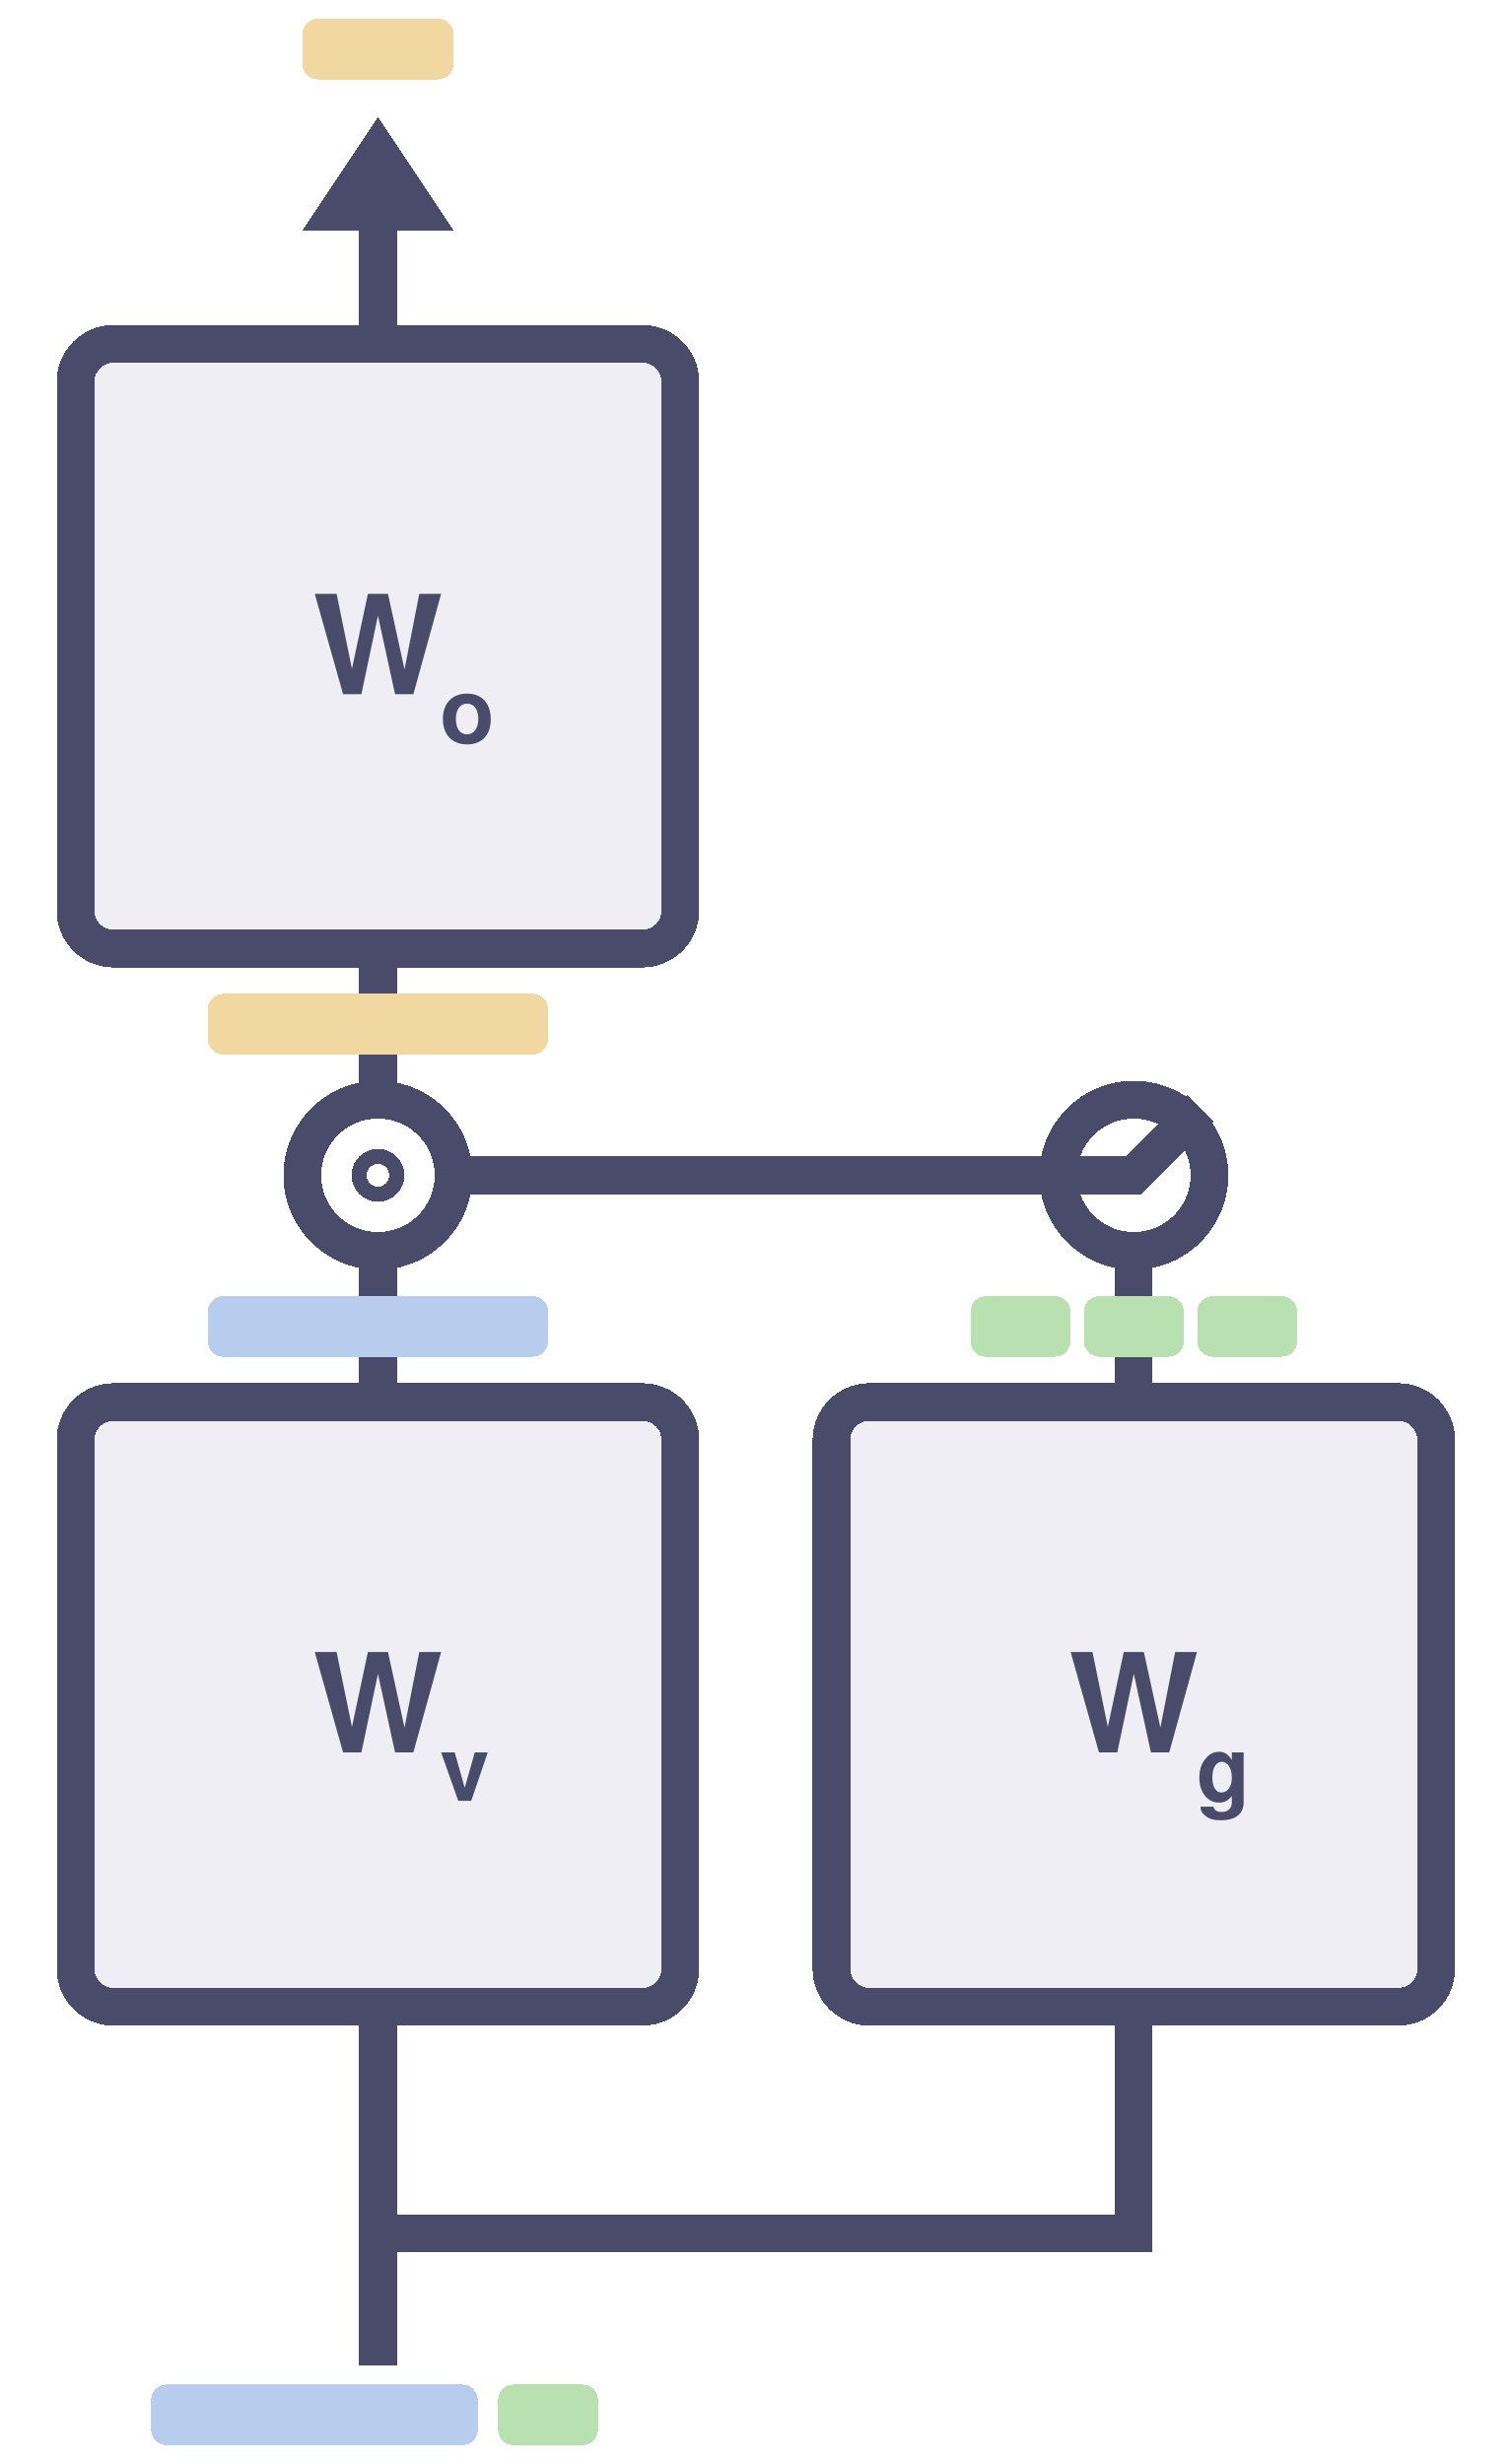
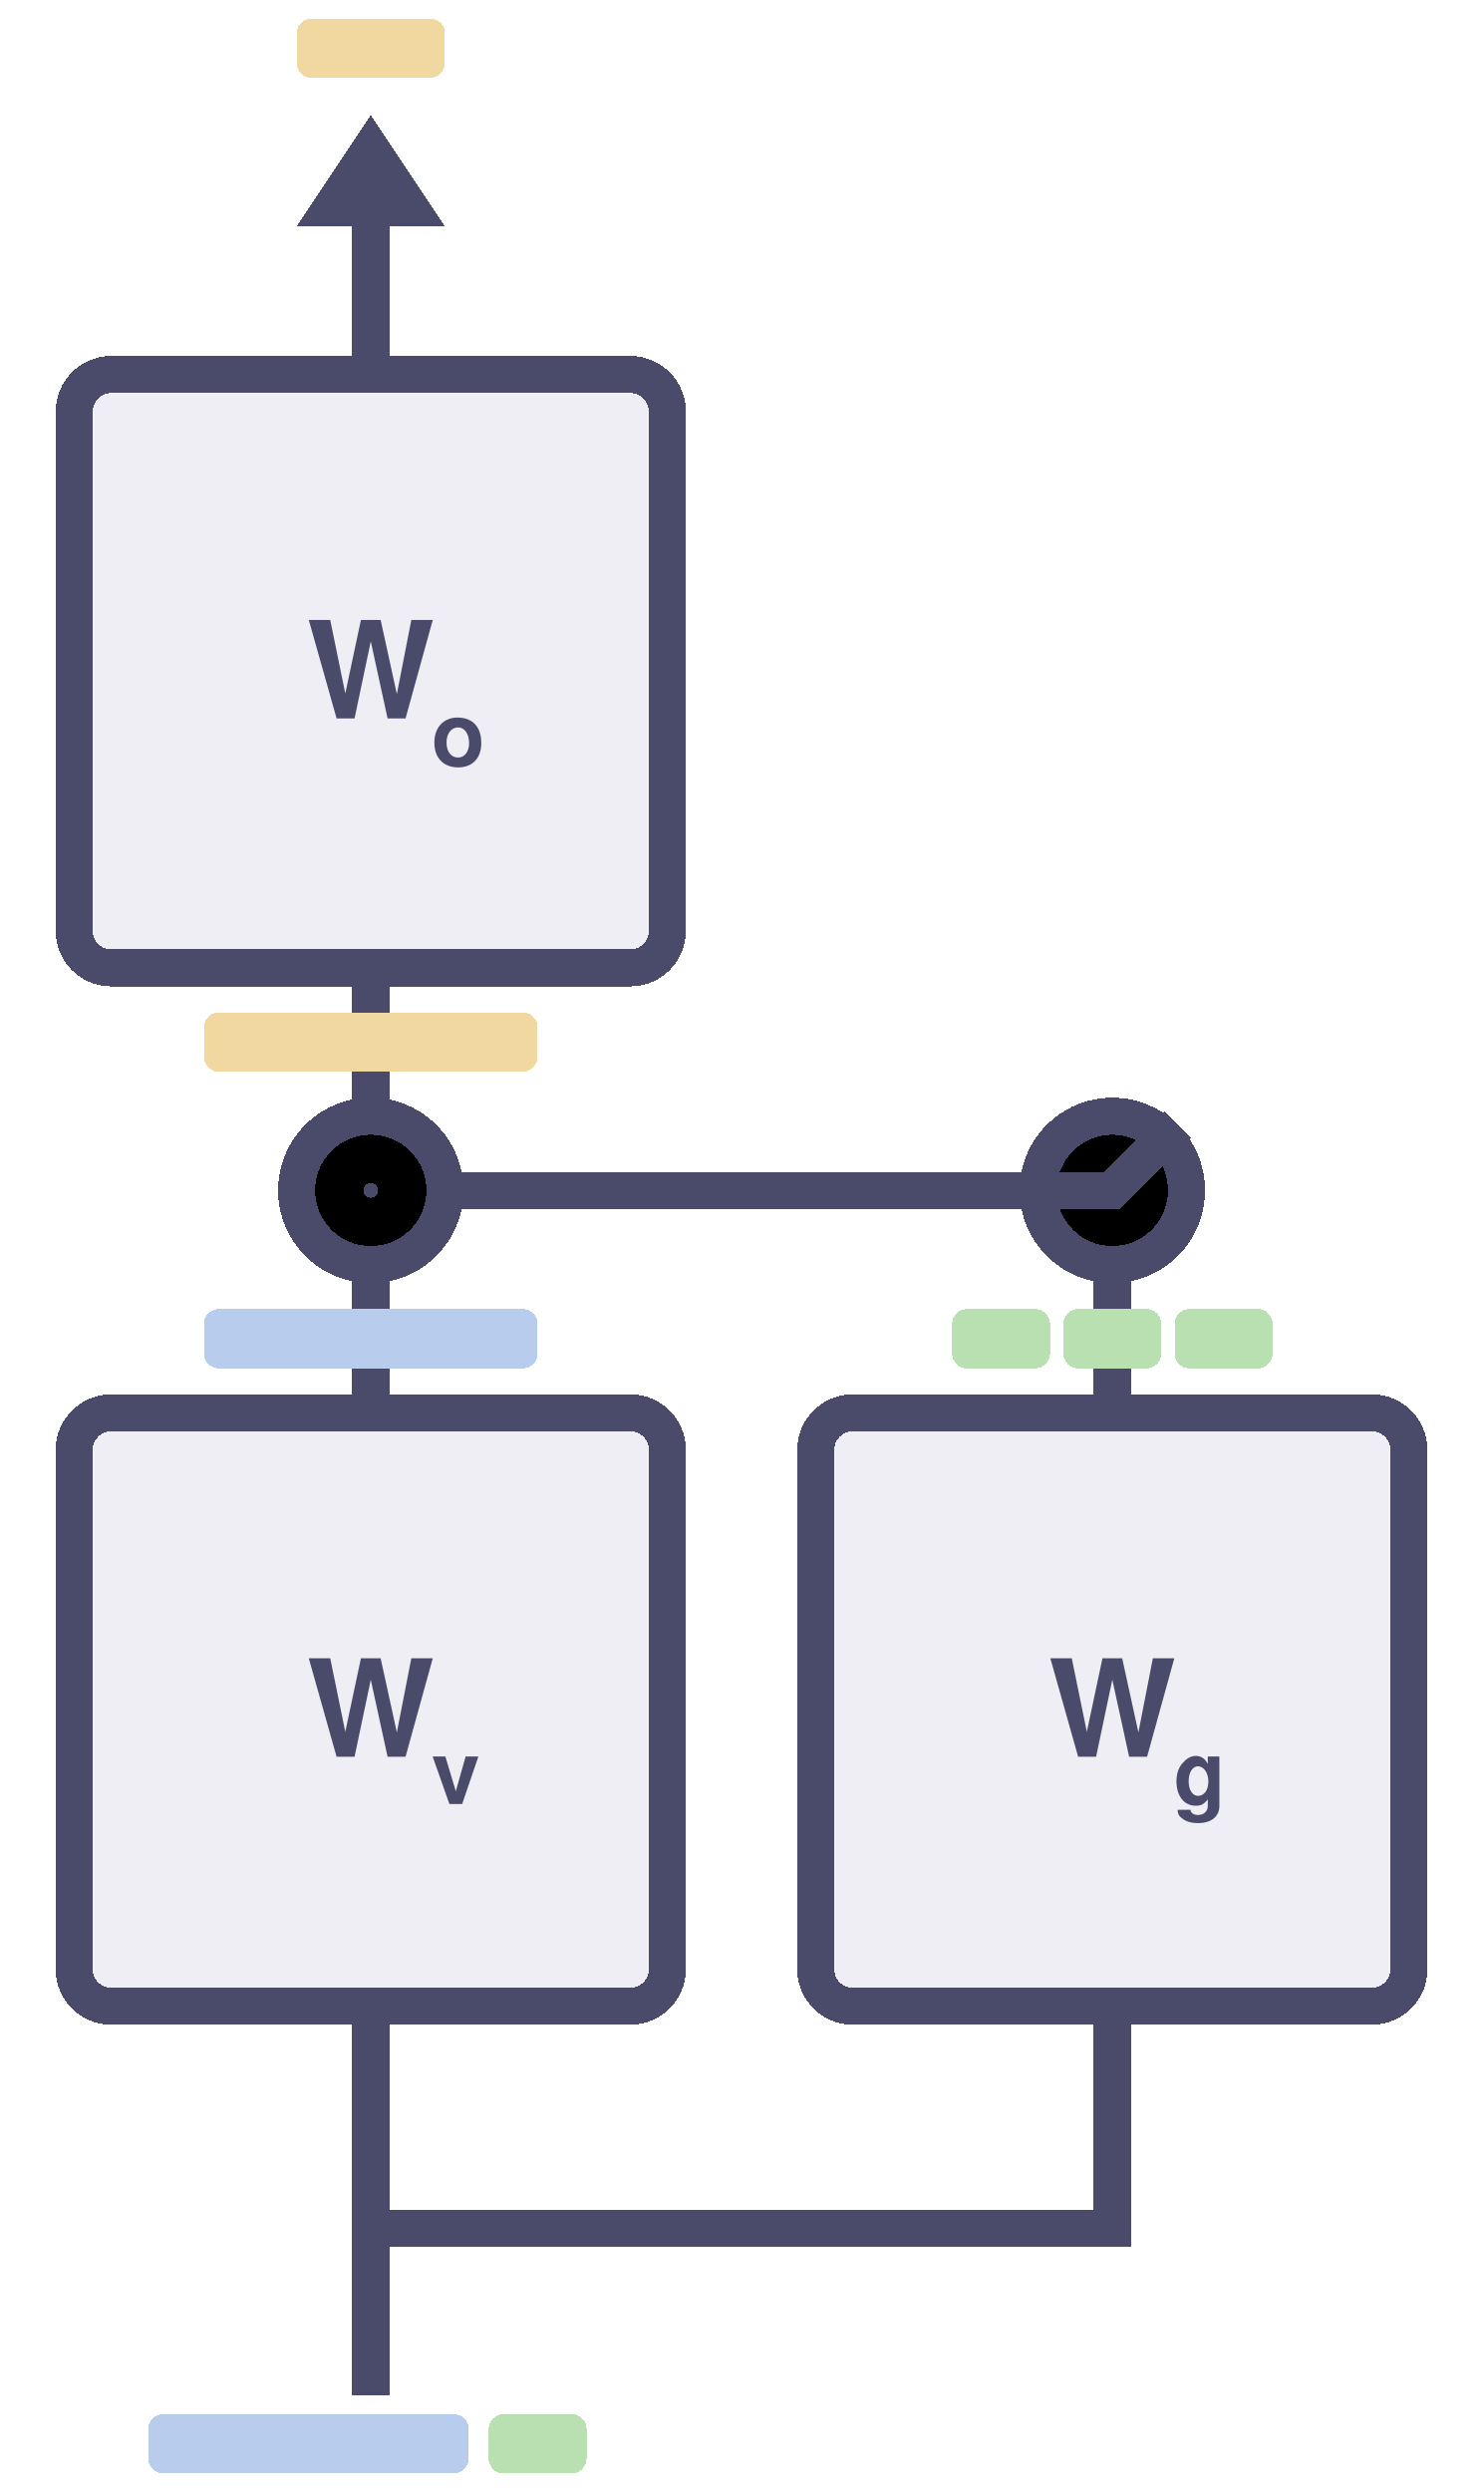
- <svg xmlns="http://www.w3.org/2000/svg" shape-rendering="crispEdges" viewBox="0 -3.1 40 65.2">
+ <svg xmlns="http://www.w3.org/2000/svg" viewBox="0 -3.1 40 67.2" shape-rendering="crispEdges">
  <defs>
-     <style>line,polyline,circle,.w{ stroke:#4a4a6a; stroke-width:1; stroke-linecap:square }
- polygon{fill: #4a4a6a}.w{ fill:#eeeef4 }
- polyline,circle{ fill:none }</style>
+     <style>line, polyline, circle, rect { stroke-linecap: square }</style>
  </defs>
-   <rect class="w" x="2" y="6" width="16" height="16" rx="1" />
-   <rect class="w" x="2" y="34" width="16" height="16" rx="1" />
-   <rect class="w" x="22" y="34" width="16" height="16" rx="1" />
-   <circle cx="10" cy="28" r="2" />
-   <circle cx="30" cy="28" r="2" />
-   <polygon points="8,3 10,0 12,3" />
-   <line x1="10" y1="2" x2="10" y2="6" />
-   <line x1="10" y1="22" x2="10" y2="26" />
-   <line x1="10" y1="30" x2="10" y2="34" />
-   <line x1="10" y1="50" x2="10" y2="59" />
-   <line x1="30" y1="30" x2="30" y2="34" />
-   <line x1="12" y1="28" x2="28" y2="28" />
-   <polyline points="10,56 30,56 30,50" />
-   <polyline points="28,28 30,28 31.414,26.586" />
-   <circle cx="10" cy="28" r="0.2" fill="#4a4a6a" />
-   <rect x="4.0" y="60.0" width="8.64" height="1.6" rx="0.4" fill="#b8ccee" />
-   <rect x="13.18" y="60.0" width="2.64" height="1.6" rx="0.4" fill="#b8e0b0" />
-   <rect x="5.5" y="31.2" width="9.0" height="1.6" rx="0.4" fill="#b8ccee" />
-   <rect x="25.68" y="31.2" width="2.64" height="1.6" rx="0.4" fill="#b8e0b0" />
-   <rect x="28.68" y="31.2" width="2.64" height="1.6" rx="0.4" fill="#b8e0b0" />
-   <rect x="31.68" y="31.2" width="2.64" height="1.6" rx="0.4" fill="#b8e0b0" />
-   <rect x="5.5" y="23.2" width="9.0" height="1.6" rx="0.4" fill="#f0d8a0" />
+   <rect x="2" y="7" width="16" height="16" rx="1" fill="#eeeef4" stroke="#4a4a6a" stroke-width="1.0" />
+   <rect x="2" y="35" width="16" height="16" rx="1" fill="#eeeef4" stroke="#4a4a6a" stroke-width="1.0" />
+   <rect x="22" y="35" width="16" height="16" rx="1" fill="#eeeef4" stroke="#4a4a6a" stroke-width="1.0" />
+   <circle cx="10" cy="29" r="2" stroke="#4a4a6a" stroke-width="1.0" />
+   <circle cx="30" cy="29" r="2" stroke="#4a4a6a" stroke-width="1.0" />
+   <polygon points="8,3 10,0 12,3" fill="#4a4a6a" />
+   <line x1="10" y1="2" x2="10.0" y2="7" stroke="#4a4a6a" stroke-width="1.0" />
+   <line x1="10.0" y1="23" x2="10" y2="27" stroke="#4a4a6a" stroke-width="1.0" />
+   <line x1="10" y1="31" x2="10.0" y2="35" stroke="#4a4a6a" stroke-width="1.0" />
+   <line x1="10.0" y1="51" x2="10" y2="61" stroke="#4a4a6a" stroke-width="1.0" />
+   <line x1="30" y1="31" x2="30.0" y2="35" stroke="#4a4a6a" stroke-width="1.0" />
+   <line x1="12" y1="29" x2="28" y2="29" stroke="#4a4a6a" stroke-width="1.0" />
+   <polyline points="10,57 30,57 30,51" fill="none" stroke="#4a4a6a" stroke-width="1.0" />
+   <polyline points="28,29 30,29 31.414,27.586" fill="none" stroke="#4a4a6a" stroke-width="1.0" />
+   <circle cx="10" cy="29" r="0.2" fill="#4a4a6a" stroke="#4a4a6a" stroke-width="0" />
  <rect x="8.0" y="-2.6" width="4.0" height="1.6" rx="0.4" fill="#f0d8a0" />
-   <text x="10" y="15.27" text-anchor="middle" font-family="Helvetica, Arial, sans-serif" font-weight="bold" font-size="3.64" fill="#4a4a6a">W</text>
-   <text x="11.64" y="16.55" text-anchor="start" font-family="Helvetica, Arial, sans-serif" font-weight="bold" font-size="2.37" fill="#4a4a6a">o</text>
-   <text x="10" y="43.27" text-anchor="middle" font-family="Helvetica, Arial, sans-serif" font-weight="bold" font-size="3.64" fill="#4a4a6a">W</text>
-   <text x="11.64" y="44.55" text-anchor="start" font-family="Helvetica, Arial, sans-serif" font-weight="bold" font-size="2.37" fill="#4a4a6a">v</text>
-   <text x="30" y="43.27" text-anchor="middle" font-family="Helvetica, Arial, sans-serif" font-weight="bold" font-size="3.64" fill="#4a4a6a">W</text>
-   <text x="31.64" y="44.55" text-anchor="start" font-family="Helvetica, Arial, sans-serif" font-weight="bold" font-size="2.37" fill="#4a4a6a">g</text>
+   <rect x="4.0" y="62" width="8.64" height="1.6" rx="0.4" fill="#b8ccee" />
+   <rect x="13.18" y="62" width="2.64" height="1.6" rx="0.4" fill="#b8e0b0" />
+   <rect x="5.5" y="32.2" width="9" height="1.6" rx="0.4" fill="#b8ccee" />
+   <rect x="25.68" y="32.2" width="2.64" height="1.6" rx="0.4" fill="#b8e0b0" />
+   <rect x="28.68" y="32.2" width="2.64" height="1.6" rx="0.4" fill="#b8e0b0" />
+   <rect x="31.68" y="32.2" width="2.64" height="1.6" rx="0.4" fill="#b8e0b0" />
+   <rect x="5.5" y="24.2" width="9" height="1.6" rx="0.4" fill="#f0d8a0" />
+   <text x="10.0" y="16.274" text-anchor="middle" font-family="Helvetica, Arial, sans-serif" font-size="3.64" fill="#4a4a6a" font-weight="bold">W</text>
+   <text x="11.638" y="17.548" text-anchor="start" font-family="Helvetica, Arial, sans-serif" font-size="2.366" fill="#4a4a6a" font-weight="bold">o</text>
+   <text x="10.0" y="44.274" text-anchor="middle" font-family="Helvetica, Arial, sans-serif" font-size="3.64" fill="#4a4a6a" font-weight="bold">W</text>
+   <text x="11.638" y="45.548" text-anchor="start" font-family="Helvetica, Arial, sans-serif" font-size="2.366" fill="#4a4a6a" font-weight="bold">v</text>
+   <text x="30.0" y="44.274" text-anchor="middle" font-family="Helvetica, Arial, sans-serif" font-size="3.64" fill="#4a4a6a" font-weight="bold">W</text>
+   <text x="31.638" y="45.548" text-anchor="start" font-family="Helvetica, Arial, sans-serif" font-size="2.366" fill="#4a4a6a" font-weight="bold">g</text>
</svg>
